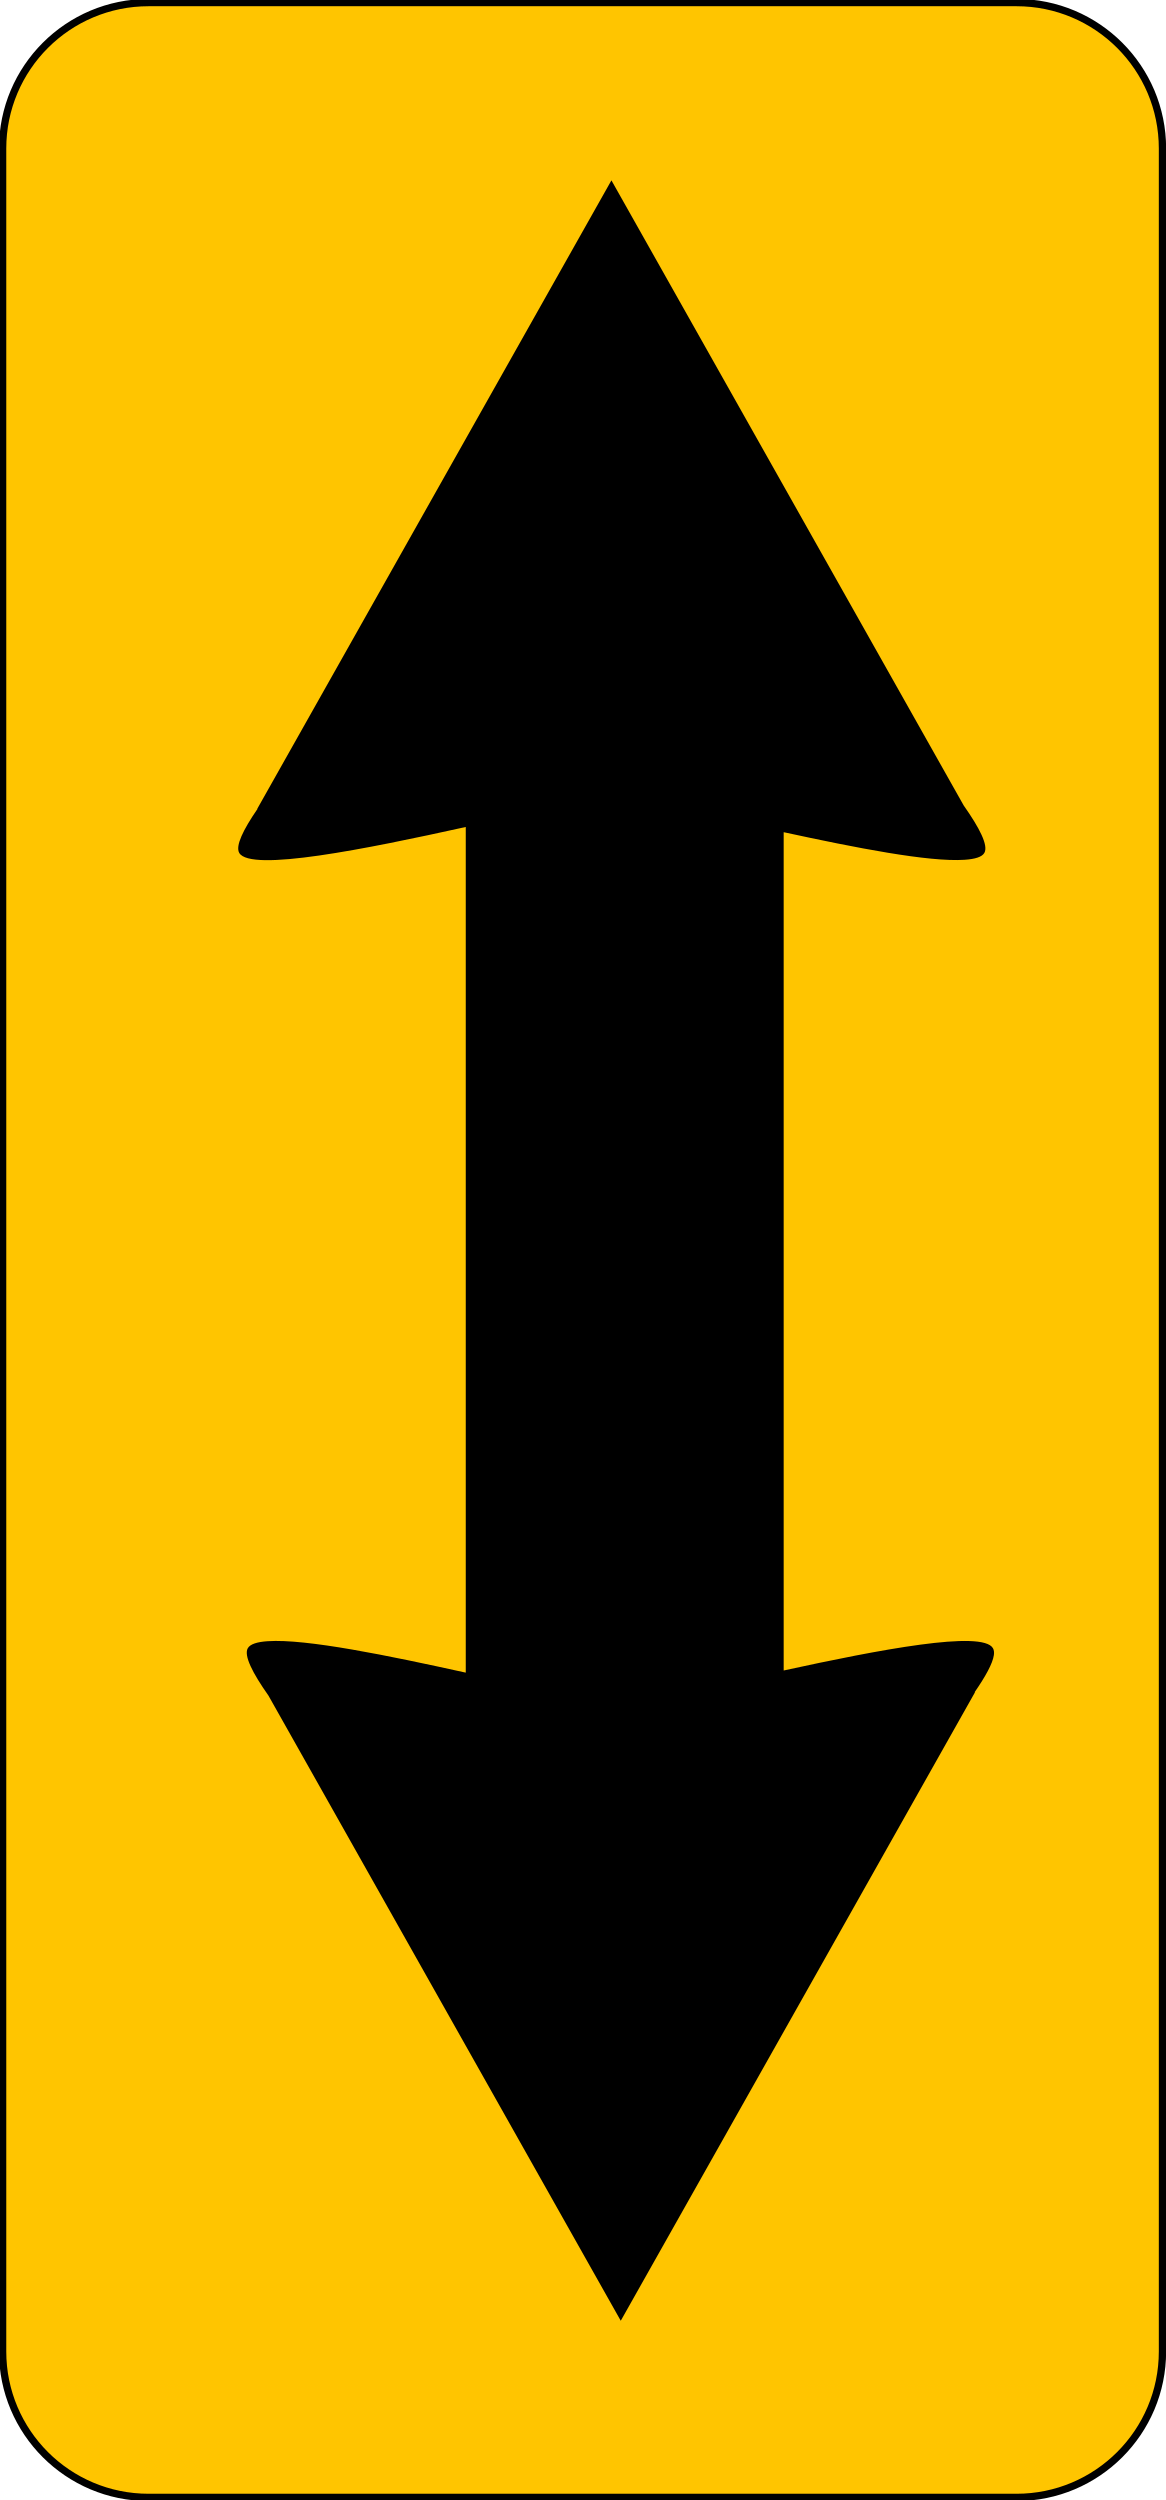
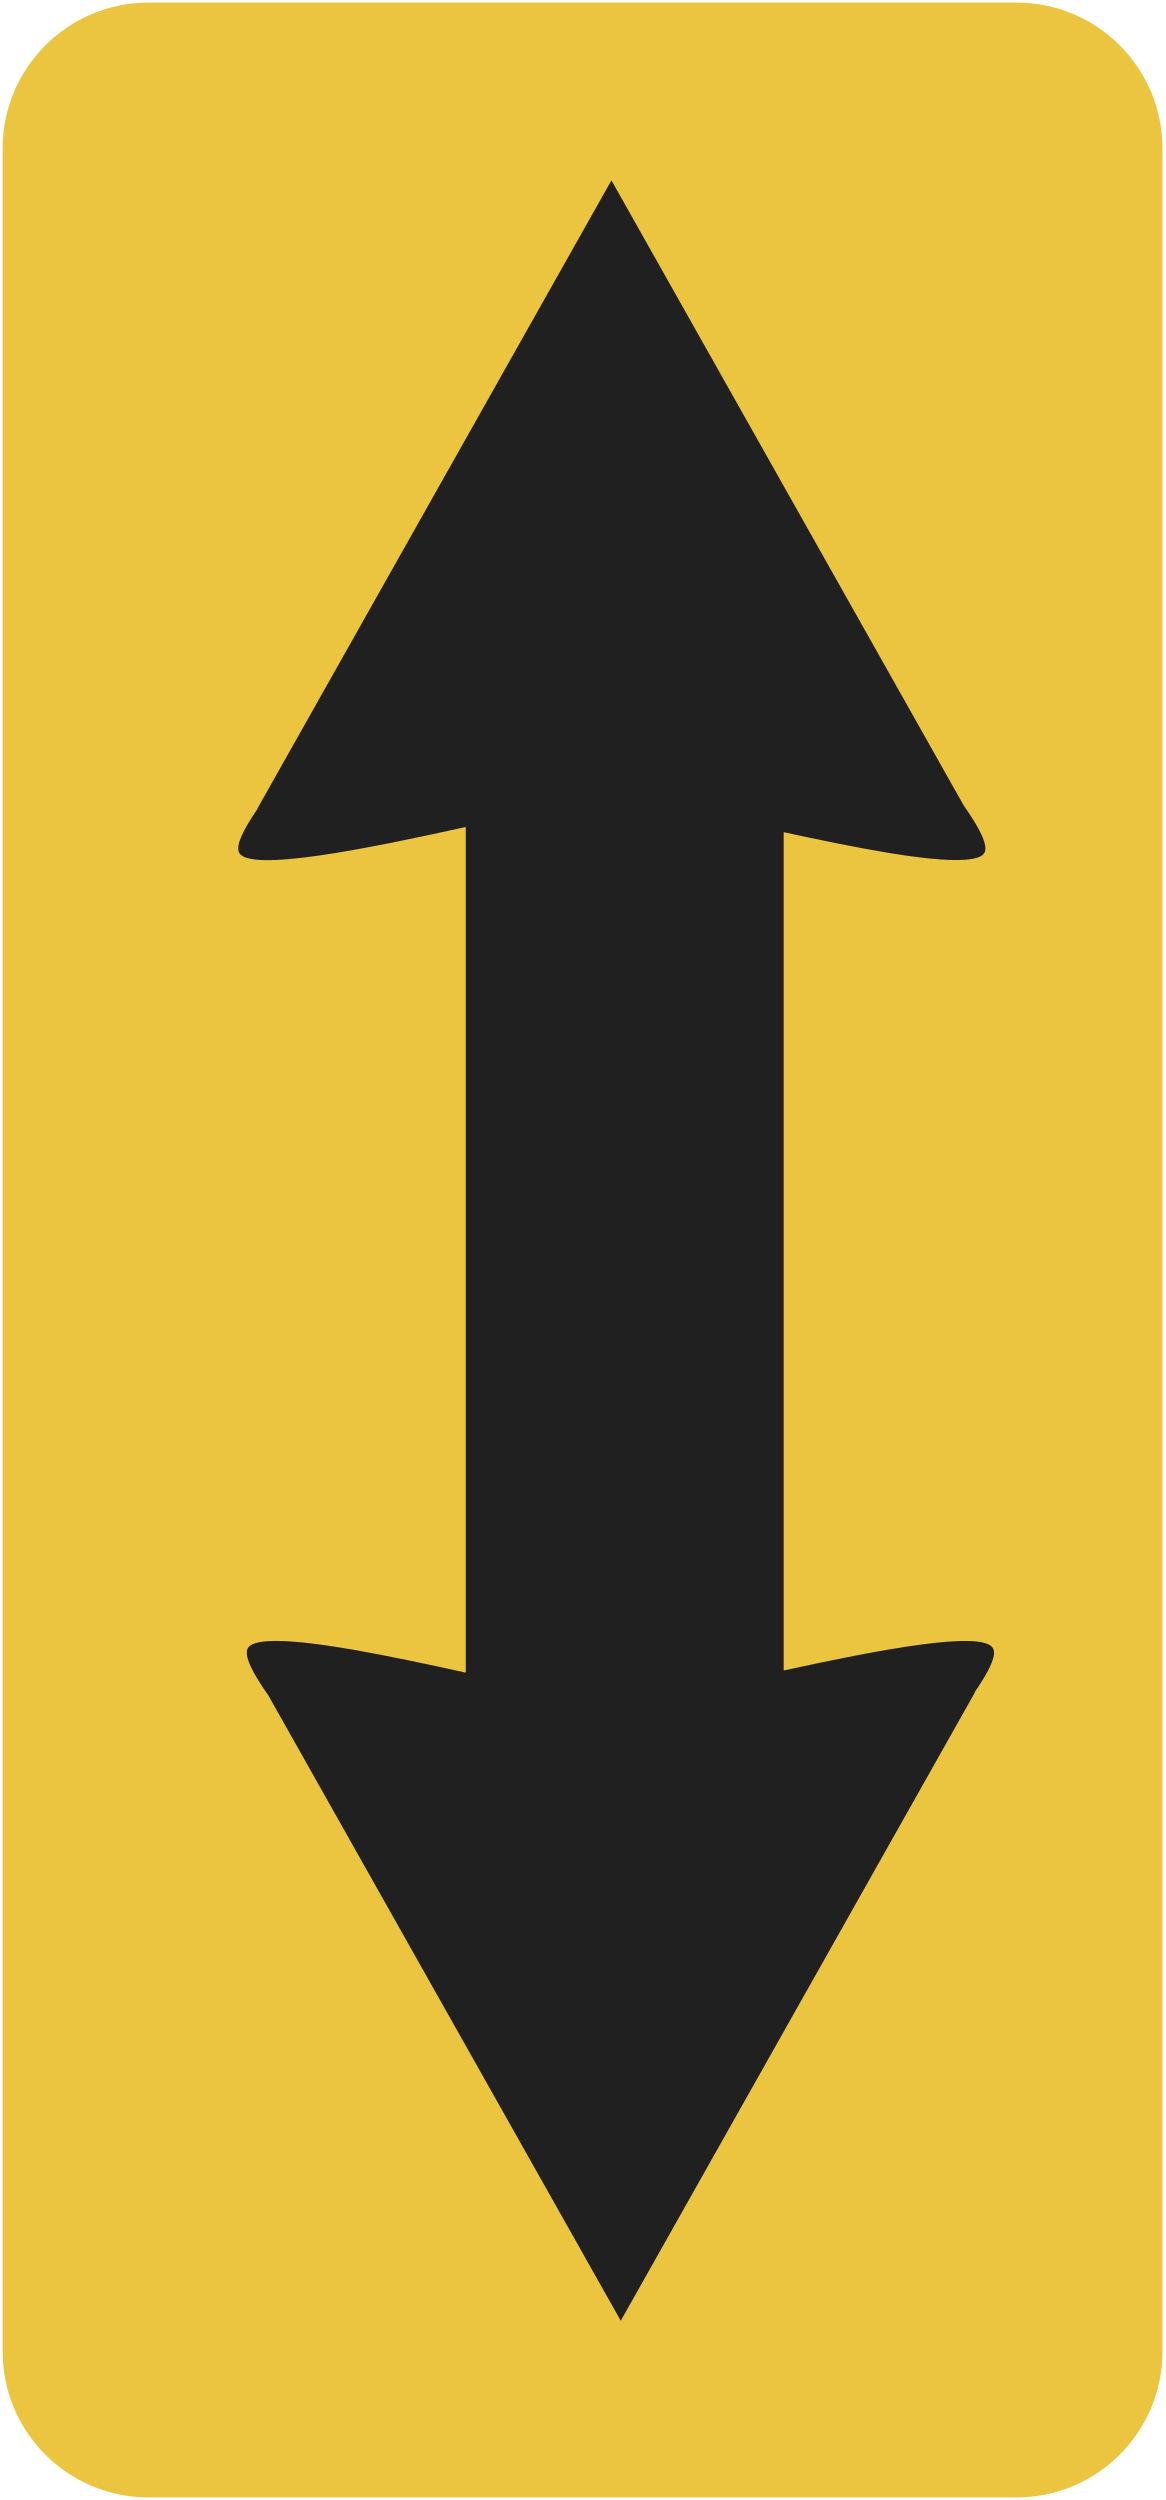
<svg xmlns="http://www.w3.org/2000/svg" id="svg1" viewBox="0 0 159.642 342.554" version="1.0" width="100%" height="100%">
  <defs id="defs10" />
  <g id="g2167" transform="matrix(0,0.55365,-0.55365,0,200.0061,-29.65488)">
-     <rect id="rect924" style="fill:#ffc500;fill-rule:evenodd;stroke:#000000;stroke-width:1.806;fill-opacity:1;stroke-miterlimit:4;stroke-dasharray:none" rx="36.124" ry="36.124" height="287.05" width="617.44" y="73.552" x="54.201" />
-     <path id="path3489" style="fill:#000000;fill-rule:evenodd" d="m 463.18,115.28 c -0.7,-0.1 -1.28,-0.02 -1.71,0.23 -4.52,2.61 0.36,28.14 5.52,51.79 H 259.52 c 3.88,-17.91 7.42,-35.94 6.83,-44.75 -0.17,-2.6 -0.69,-4.33 -1.7,-4.91 -1.81,-1.05 -6.14,1.16 -11.73,5.1 L 98.2,209.93 253.75,297.59 v -0.07 c 5.19,3.56 9.18,5.51 10.9,4.52 4.8,-2.77 -0.94,-31.27 -6.42,-56.06 h 209.29 c -4.23,19.19 -8.42,39.47 -7.78,49.02 0.17,2.61 0.72,4.34 1.73,4.92 1.81,1.04 6.14,-1.17 11.72,-5.1 l 154.73,-87.2 -155.56,-87.68 v 0.1 c -3.88,-2.68 -7.09,-4.46 -9.18,-4.76 z" />
+     <rect id="rect924" style="fill:#ebc440;fill-rule:evenodd;stroke:none;stroke-width:1.806;fill-opacity:1;stroke-miterlimit:4;stroke-dasharray:none" rx="36.124" ry="36.124" height="287.05" width="617.44" y="73.552" x="54.201" />
+     <path id="path3489" style="fill:#202020;fill-rule:evenodd;fill-opacity:1" d="m 463.18,115.28 c -0.7,-0.1 -1.28,-0.02 -1.71,0.23 -4.52,2.61 0.36,28.14 5.52,51.79 H 259.52 c 3.88,-17.91 7.42,-35.94 6.83,-44.75 -0.17,-2.6 -0.69,-4.33 -1.7,-4.91 -1.81,-1.05 -6.14,1.16 -11.73,5.1 L 98.2,209.93 253.75,297.59 v -0.07 c 5.19,3.56 9.18,5.51 10.9,4.52 4.8,-2.77 -0.94,-31.27 -6.42,-56.06 h 209.29 c -4.23,19.19 -8.42,39.47 -7.78,49.02 0.17,2.61 0.72,4.34 1.73,4.92 1.81,1.04 6.14,-1.17 11.72,-5.1 l 154.73,-87.2 -155.56,-87.68 v 0.1 c -3.88,-2.68 -7.09,-4.46 -9.18,-4.76 z" />
  </g>
</svg>
